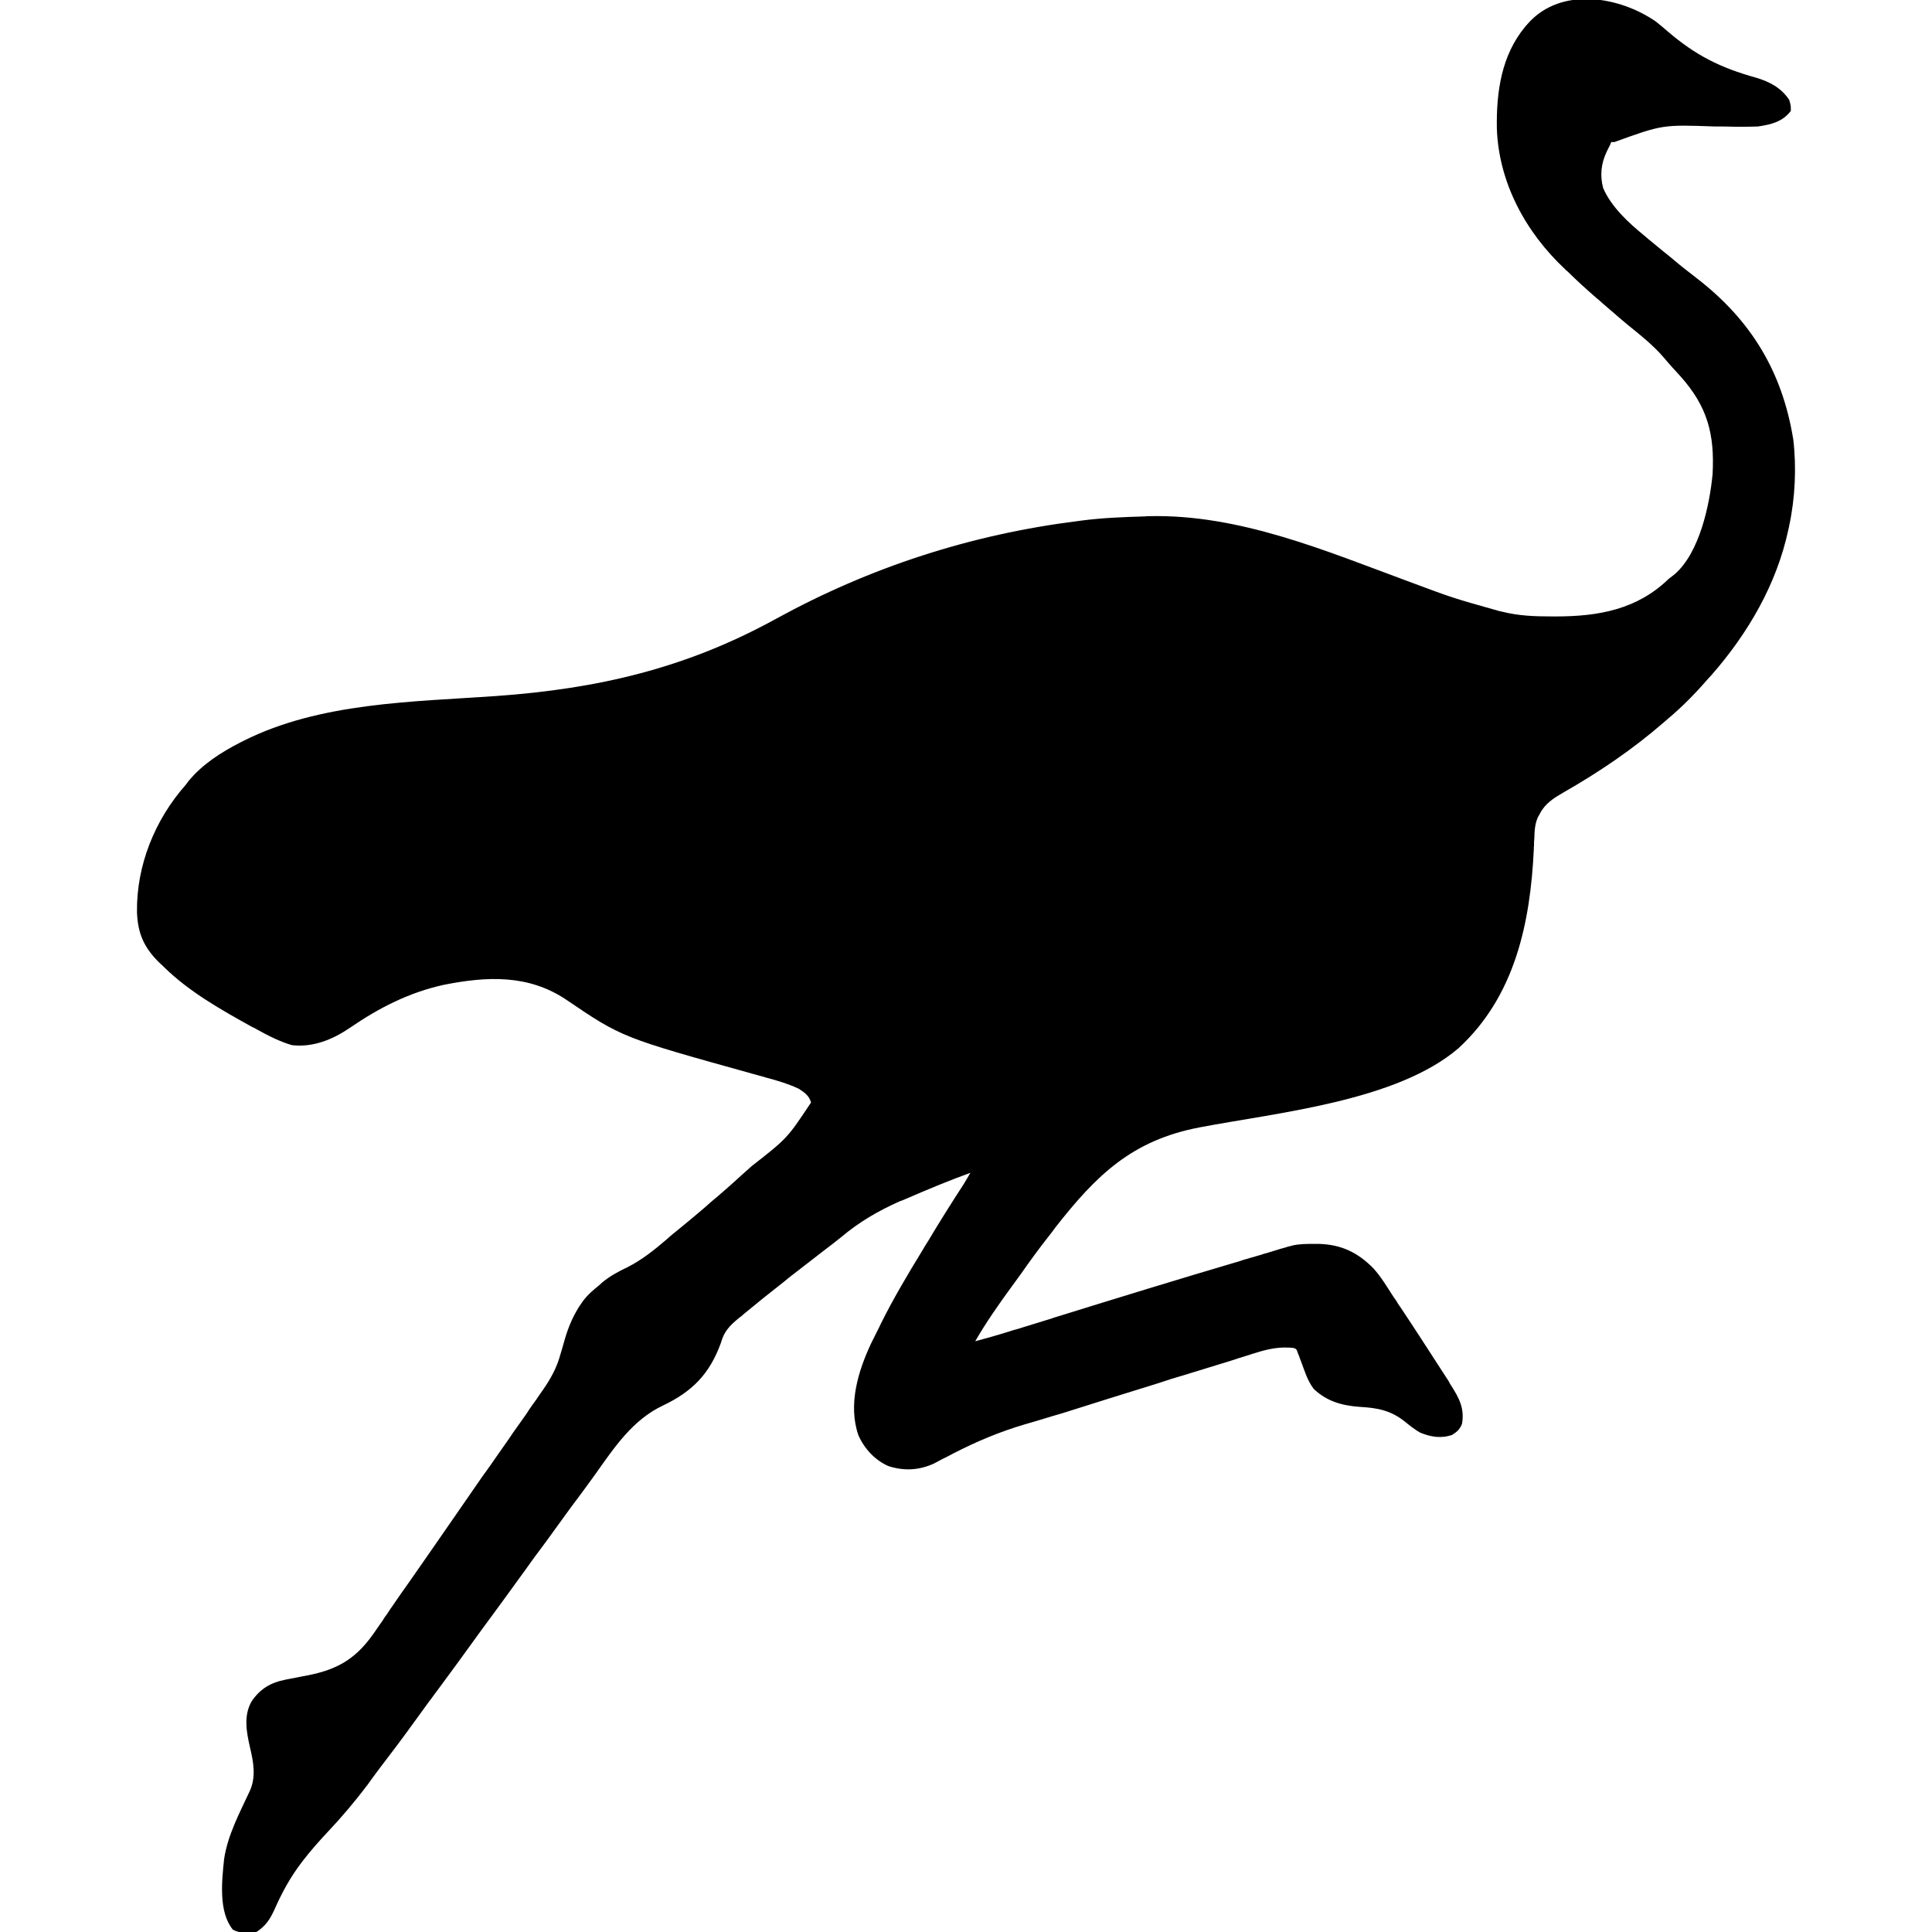
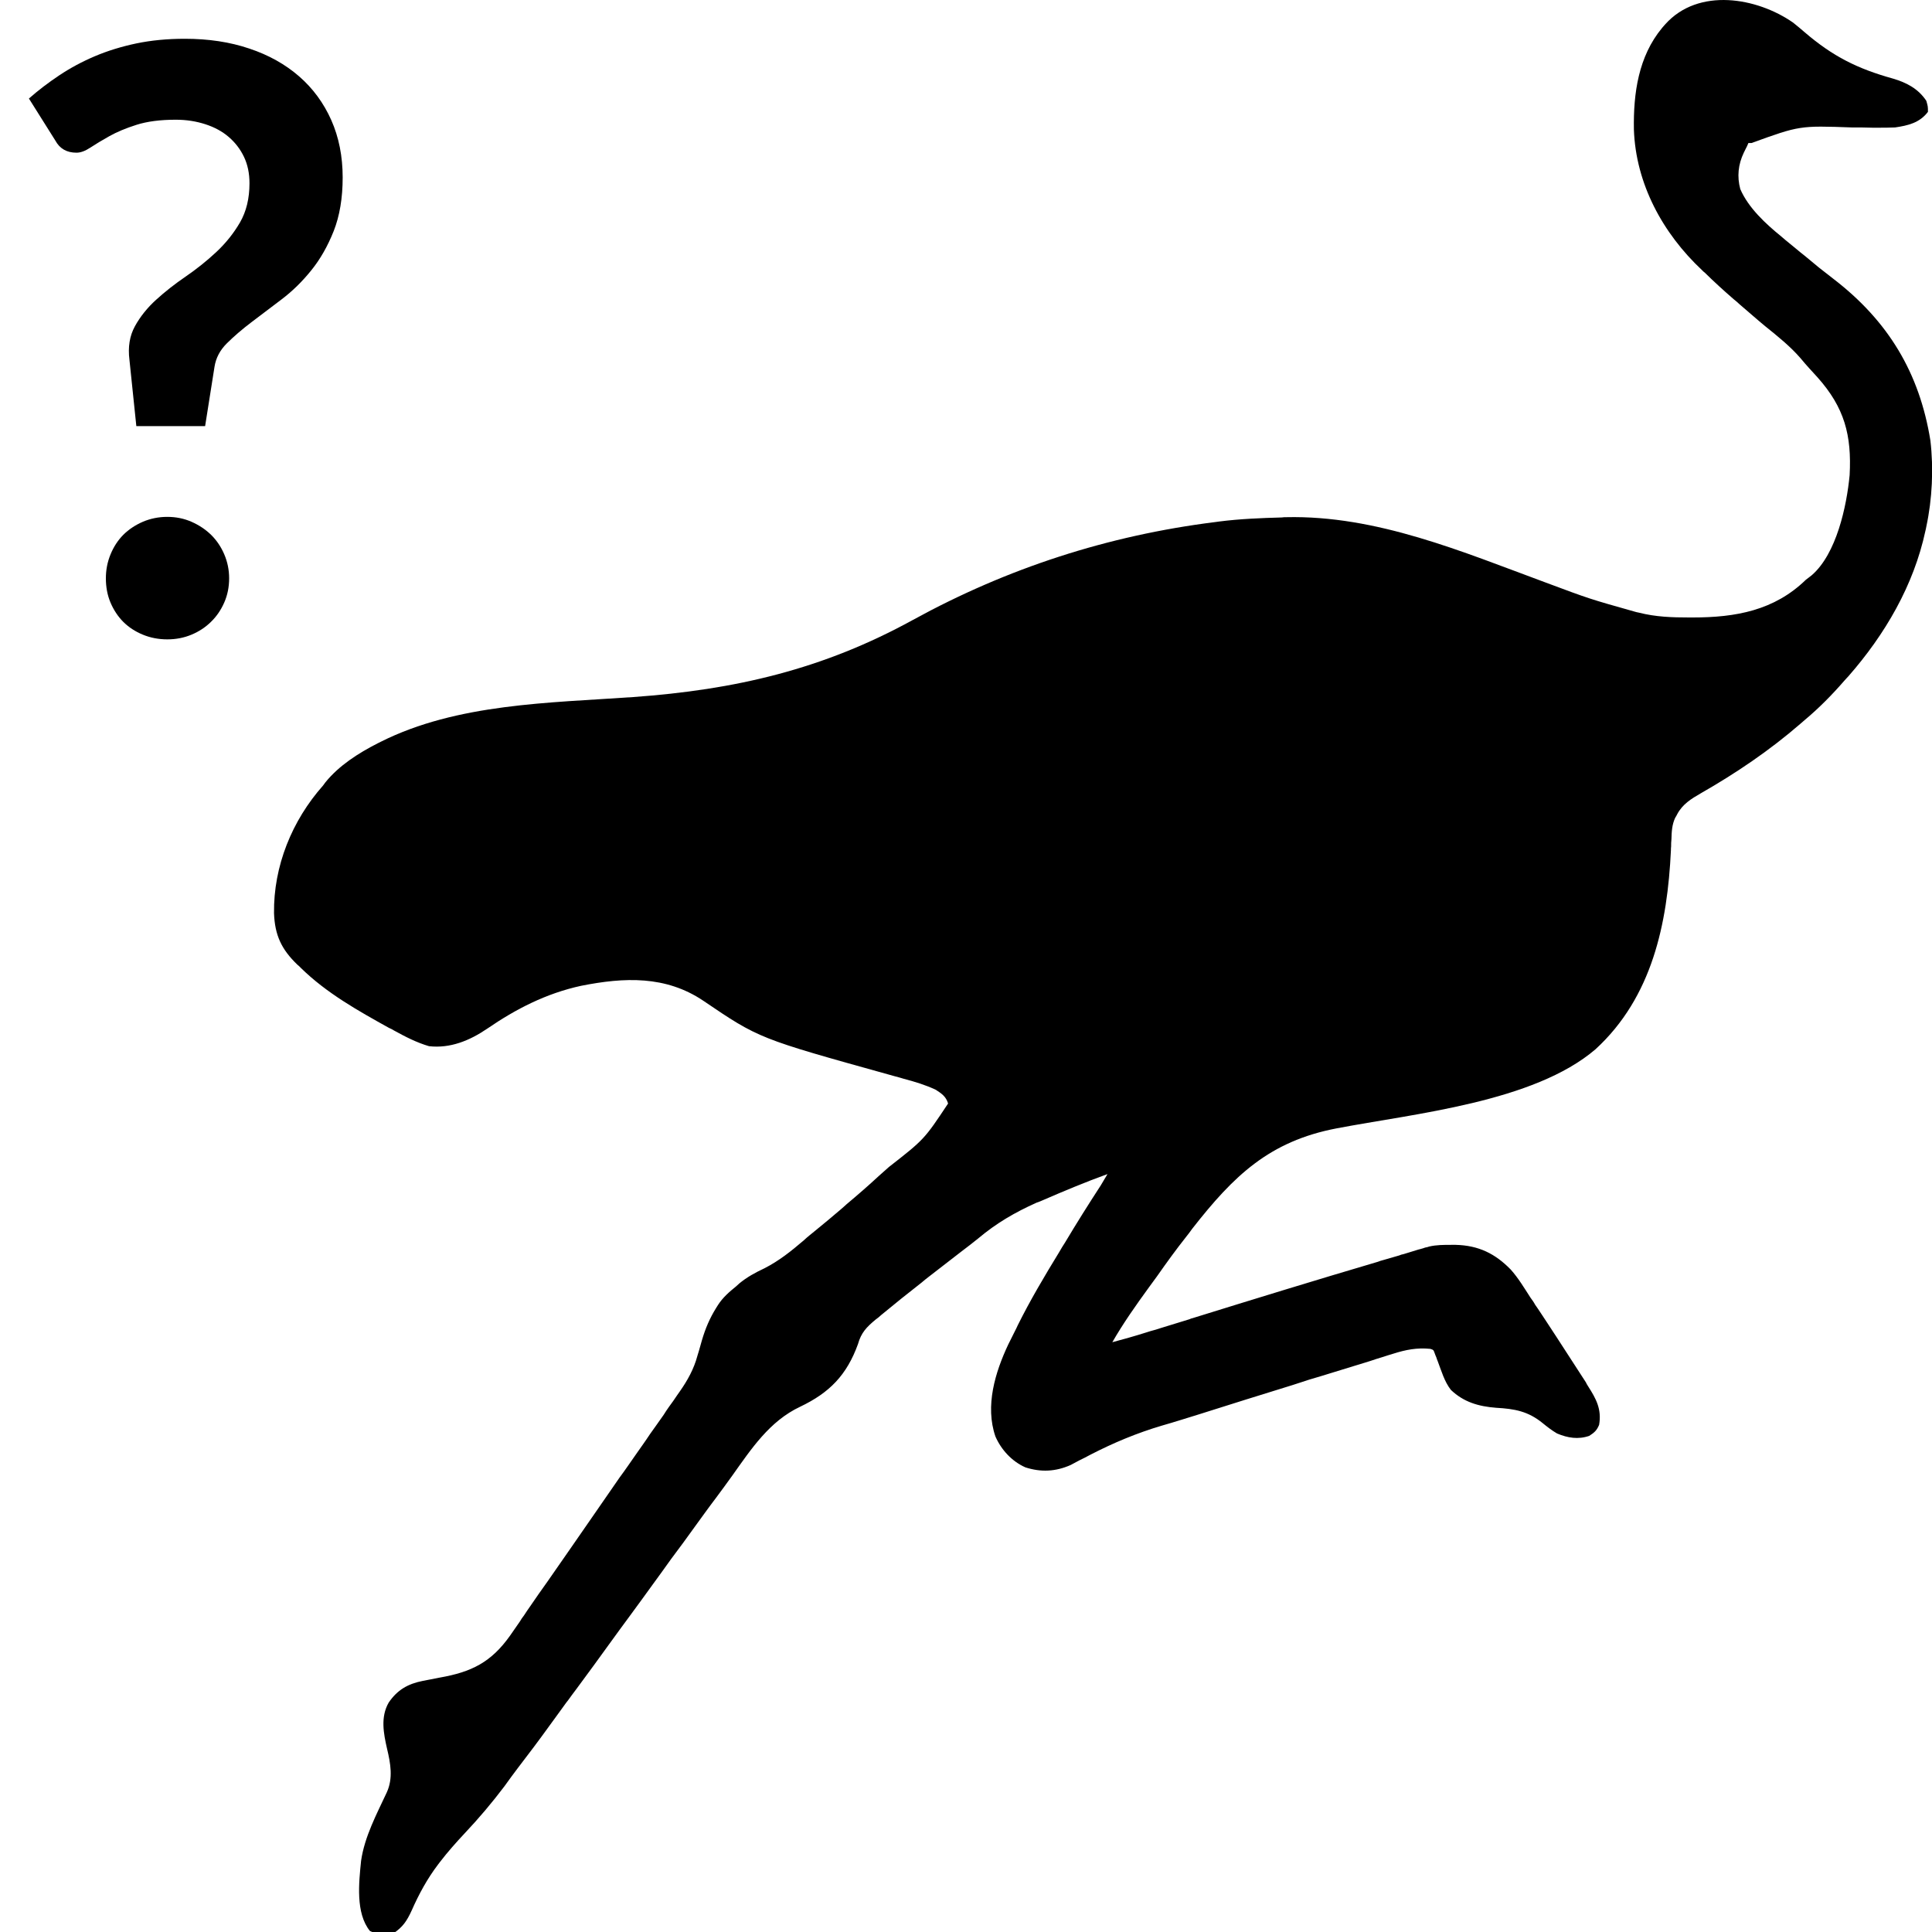
<svg xmlns="http://www.w3.org/2000/svg" version="1.1" id="Ebene_1" x="0px" y="0px" width="30px" height="30px" viewBox="0 0 30 30" enable-background="new 0 0 30 30" xml:space="preserve">
-   <path d="M25.714,0.336c0.064,0.05,0.121,0.1,0.18,0.15c0.437,0.375,0.819,0.566,1.373,0.72c0.212,0.063,0.392,0.158,0.516,0.345  c0.025,0.088,0.025,0.088,0.025,0.171c-0.13,0.171-0.308,0.212-0.511,0.242c-0.09,0.004-0.18,0.004-0.271,0.004  c-0.025,0-0.051,0-0.076,0c-0.107-0.004-0.215-0.004-0.323-0.004c-0.811-0.029-0.811-0.029-1.559,0.242c-0.014,0-0.031,0-0.048,0  c-0.013,0.033-0.028,0.065-0.045,0.096c-0.009,0.021-0.018,0.036-0.026,0.053c-0.088,0.184-0.107,0.372-0.055,0.566  c0.126,0.292,0.396,0.541,0.638,0.737c0.029,0.025,0.029,0.025,0.058,0.05c0.055,0.046,0.112,0.092,0.167,0.137  c0.045,0.039,0.092,0.075,0.138,0.112c0.22,0.184,0.22,0.184,0.445,0.358c0.85,0.653,1.336,1.457,1.506,2.51  c0.051,0.433,0.029,0.908-0.063,1.336c-0.005,0.025-0.008,0.045-0.014,0.066c-0.182,0.849-0.628,1.611-1.197,2.26  c-0.021,0.021-0.038,0.042-0.058,0.063c-0.192,0.221-0.396,0.429-0.62,0.616c-0.033,0.029-0.033,0.029-0.067,0.058  c-0.475,0.412-0.998,0.766-1.544,1.078c-0.149,0.086-0.287,0.17-0.37,0.329c-0.008,0.02-0.021,0.037-0.03,0.053  c-0.05,0.108-0.055,0.217-0.058,0.333c-0.005,0.038-0.005,0.075-0.005,0.113c-0.003,0.016-0.003,0.038-0.003,0.058  c-0.054,1.14-0.291,2.281-1.17,3.089c-0.962,0.824-2.813,0.998-4.02,1.229c-1.046,0.2-1.599,0.735-2.244,1.56  c-0.029,0.042-0.058,0.079-0.091,0.121c-0.158,0.199-0.309,0.408-0.454,0.615c-0.041,0.059-0.084,0.112-0.125,0.171  c-0.203,0.279-0.4,0.558-0.57,0.854c0.175-0.047,0.351-0.096,0.521-0.15c0.049-0.016,0.104-0.033,0.153-0.045  c0.025-0.009,0.056-0.018,0.078-0.025c0.15-0.046,0.297-0.091,0.446-0.137c0.016-0.008,0.033-0.014,0.049-0.017  c0.957-0.297,1.916-0.592,2.876-0.875c0.025-0.009,0.055-0.021,0.088-0.028c0.079-0.022,0.162-0.048,0.242-0.07  c0.036-0.014,0.036-0.014,0.069-0.021c0.067-0.022,0.13-0.038,0.195-0.06c0.025-0.009,0.046-0.013,0.071-0.02  c0.025-0.006,0.048-0.014,0.07-0.022c0.022-0.004,0.044-0.008,0.063-0.016c0.112-0.026,0.226-0.026,0.342-0.026  c0.037,0,0.037,0,0.069,0c0.355,0.009,0.613,0.136,0.854,0.383c0.12,0.134,0.211,0.288,0.308,0.438  c0.025,0.033,0.051,0.07,0.071,0.108c0.062,0.087,0.12,0.18,0.178,0.266c0.05,0.076,0.101,0.155,0.15,0.229  c0.154,0.238,0.308,0.476,0.462,0.713c0.008,0.021,0.021,0.038,0.033,0.059c0.125,0.195,0.213,0.357,0.171,0.599  c-0.037,0.088-0.074,0.12-0.153,0.171c-0.171,0.059-0.334,0.033-0.5-0.037c-0.079-0.046-0.149-0.1-0.225-0.162  c-0.225-0.183-0.433-0.221-0.721-0.237c-0.271-0.021-0.503-0.087-0.703-0.278c-0.101-0.13-0.146-0.293-0.204-0.445  c-0.012-0.029-0.012-0.029-0.023-0.063c-0.01-0.021-0.018-0.043-0.025-0.063c-0.018-0.05-0.018-0.05-0.067-0.066  c-0.208-0.021-0.383,0.014-0.575,0.075c-0.041,0.012-0.041,0.012-0.082,0.025c-0.063,0.02-0.126,0.041-0.188,0.059  c-0.107,0.038-0.22,0.069-0.327,0.103c-0.237,0.071-0.47,0.147-0.709,0.216c-0.087,0.03-0.175,0.056-0.261,0.085  c-0.483,0.149-0.966,0.3-1.448,0.453C16.3,22,16.107,22.063,15.917,22.116c-0.392,0.116-0.753,0.267-1.114,0.453  c-0.055,0.03-0.113,0.06-0.172,0.088c-0.045,0.024-0.087,0.046-0.133,0.071c-0.233,0.104-0.463,0.115-0.704,0.037  c-0.208-0.092-0.373-0.27-0.465-0.479c-0.164-0.475-0.004-0.998,0.2-1.431c0.038-0.076,0.074-0.146,0.111-0.222  c0.014-0.024,0.021-0.045,0.034-0.071c0.194-0.391,0.416-0.765,0.645-1.139c0.028-0.051,0.06-0.101,0.089-0.146  c0.179-0.3,0.365-0.596,0.557-0.891c0.034-0.059,0.071-0.117,0.104-0.175c-0.345,0.125-0.682,0.266-1.016,0.411  c-0.029,0.014-0.054,0.022-0.083,0.032c-0.339,0.152-0.625,0.318-0.908,0.556c-0.086,0.07-0.174,0.137-0.261,0.203  c-0.167,0.129-0.333,0.259-0.5,0.387c-0.042,0.033-0.082,0.063-0.12,0.097c-0.213,0.166-0.42,0.332-0.625,0.502  c-0.029,0.026-0.058,0.052-0.087,0.071c-0.141,0.117-0.225,0.204-0.274,0.38c-0.175,0.483-0.442,0.756-0.899,0.974  c-0.475,0.224-0.757,0.653-1.053,1.069c-0.083,0.117-0.167,0.229-0.25,0.342c-0.113,0.148-0.221,0.3-0.329,0.448  c-0.121,0.171-0.246,0.338-0.37,0.504c-0.096,0.134-0.188,0.263-0.283,0.392c-0.121,0.17-0.246,0.337-0.371,0.509  c-0.096,0.128-0.188,0.257-0.283,0.387c-0.179,0.249-0.358,0.493-0.537,0.735c-0.046,0.059-0.087,0.118-0.129,0.175  c-0.017,0.021-0.03,0.037-0.045,0.059c-0.08,0.109-0.159,0.221-0.242,0.333c-0.159,0.221-0.325,0.441-0.491,0.657  c-0.071,0.096-0.142,0.188-0.208,0.283c-0.192,0.254-0.396,0.496-0.616,0.729c-0.133,0.142-0.262,0.287-0.383,0.444  c-0.009,0.015-0.021,0.025-0.029,0.038c-0.171,0.225-0.3,0.463-0.412,0.717c-0.075,0.163-0.137,0.258-0.287,0.358  c-0.125,0.016-0.246,0.022-0.362-0.039c-0.225-0.278-0.171-0.753-0.137-1.09c0.054-0.375,0.242-0.725,0.399-1.062  c0.1-0.219,0.059-0.448,0.004-0.678c-0.054-0.237-0.104-0.492,0.026-0.717c0.133-0.195,0.295-0.29,0.528-0.336  c0.088-0.017,0.175-0.034,0.262-0.051c0.495-0.087,0.8-0.237,1.095-0.653c0.049-0.07,0.1-0.146,0.15-0.216  c0.021-0.035,0.041-0.067,0.066-0.097c0.028-0.045,0.063-0.095,0.096-0.142c0.087-0.128,0.174-0.252,0.267-0.382  c0.233-0.333,0.466-0.671,0.699-1.007c0.142-0.204,0.283-0.409,0.424-0.613c0.088-0.118,0.171-0.241,0.258-0.365  c0.071-0.102,0.142-0.199,0.212-0.306c0.07-0.099,0.142-0.198,0.212-0.299c0.024-0.041,0.054-0.082,0.083-0.125  c0.042-0.057,0.087-0.119,0.128-0.182c0.013-0.018,0.025-0.035,0.038-0.054c0.121-0.172,0.221-0.352,0.275-0.555  c0.008-0.025,0.017-0.054,0.024-0.079c0.017-0.054,0.029-0.107,0.046-0.162c0.054-0.184,0.121-0.342,0.221-0.503  C9,20.282,9.009,20.265,9.021,20.248c0.075-0.117,0.175-0.204,0.283-0.291c0.025-0.022,0.025-0.022,0.047-0.043  c0.12-0.099,0.25-0.17,0.391-0.236c0.229-0.117,0.416-0.267,0.611-0.434c0.058-0.055,0.122-0.103,0.183-0.154  c0.133-0.107,0.267-0.221,0.399-0.333c0.03-0.024,0.054-0.049,0.083-0.074c0.17-0.142,0.341-0.291,0.503-0.441  c0.05-0.046,0.105-0.092,0.154-0.137c0.549-0.429,0.549-0.429,0.919-0.986c-0.033-0.109-0.1-0.154-0.191-0.213  c-0.157-0.074-0.324-0.125-0.495-0.17c-0.045-0.013-0.096-0.029-0.146-0.041c-0.036-0.01-0.036-0.01-0.075-0.021  c-2.031-0.565-2.031-0.565-2.892-1.149c-0.586-0.395-1.229-0.367-1.902-0.233c-0.537,0.117-1.007,0.357-1.457,0.666  c-0.27,0.184-0.574,0.309-0.903,0.271c-0.191-0.056-0.366-0.146-0.542-0.243c-0.025-0.017-0.05-0.028-0.079-0.041  c-0.479-0.266-0.969-0.54-1.365-0.928c-0.016-0.017-0.037-0.038-0.059-0.055c-0.245-0.236-0.349-0.457-0.361-0.799  c-0.009-0.728,0.278-1.436,0.761-1.981c0.013-0.016,0.025-0.033,0.037-0.05c0.212-0.262,0.513-0.453,0.808-0.604  c0.017-0.008,0.033-0.017,0.05-0.025c1.186-0.596,2.622-0.604,3.92-0.695c1.582-0.113,2.946-0.429,4.345-1.198  c1.465-0.804,3.029-1.311,4.69-1.519c0.021-0.004,0.041-0.004,0.066-0.009c0.321-0.041,0.646-0.054,0.973-0.063  c0.022-0.004,0.043-0.004,0.063-0.004c1.407-0.033,2.739,0.537,4.037,1.016c0.678,0.253,0.678,0.253,1.373,0.449  c0.021,0.008,0.048,0.012,0.07,0.017c0.264,0.067,0.513,0.075,0.783,0.075c0.018,0,0.038,0,0.054,0c0.667,0,1.266-0.108,1.757-0.586  c0.03-0.021,0.059-0.046,0.092-0.071c0.383-0.333,0.541-1.069,0.587-1.553c0.033-0.62-0.079-1.048-0.499-1.519  c-0.042-0.046-0.084-0.091-0.126-0.138c-0.046-0.049-0.091-0.104-0.137-0.158c-0.162-0.187-0.354-0.34-0.546-0.495  c-0.137-0.112-0.266-0.229-0.399-0.341c-0.029-0.029-0.062-0.055-0.096-0.083c-0.153-0.133-0.304-0.27-0.448-0.412  c-0.022-0.017-0.022-0.017-0.042-0.038c-0.608-0.57-1.028-1.339-1.057-2.184c-0.009-0.563,0.07-1.133,0.439-1.578  c0.018-0.018,0.03-0.038,0.048-0.055C24.244-0.213,25.152-0.055,25.714,0.336z" />
+   <path d="M27.843,0.351c0.064,0.05,0.121,0.1,0.18,0.15c0.437,0.375,0.819,0.566,1.373,0.72c0.212,0.063,0.392,0.158,0.516,0.345  c0.025,0.088,0.025,0.088,0.025,0.171c-0.13,0.171-0.308,0.212-0.511,0.242c-0.09,0.004-0.18,0.004-0.271,0.004  c-0.025,0-0.051,0-0.076,0c-0.107-0.004-0.215-0.004-0.323-0.004c-0.811-0.029-0.811-0.029-1.559,0.242c-0.014,0-0.031,0-0.048,0  c-0.013,0.033-0.028,0.065-0.045,0.096c-0.009,0.021-0.018,0.036-0.026,0.053c-0.088,0.184-0.107,0.372-0.055,0.566  c0.126,0.292,0.396,0.541,0.638,0.737c0.029,0.025,0.029,0.025,0.058,0.05c0.055,0.046,0.112,0.092,0.167,0.137  c0.045,0.039,0.092,0.075,0.138,0.112c0.22,0.184,0.22,0.184,0.445,0.358c0.85,0.653,1.336,1.457,1.506,2.51  c0.051,0.433,0.029,0.908-0.063,1.336c-0.005,0.025-0.008,0.045-0.014,0.066c-0.182,0.849-0.628,1.611-1.197,2.26  c-0.021,0.021-0.038,0.042-0.058,0.063c-0.192,0.221-0.396,0.429-0.62,0.616c-0.033,0.029-0.033,0.029-0.067,0.058  c-0.475,0.412-0.998,0.766-1.544,1.078c-0.149,0.086-0.287,0.17-0.37,0.329c-0.008,0.02-0.021,0.037-0.03,0.053  c-0.05,0.108-0.055,0.217-0.058,0.333c-0.005,0.038-0.005,0.075-0.005,0.113c-0.003,0.016-0.003,0.038-0.003,0.058  c-0.054,1.14-0.291,2.281-1.17,3.089c-0.962,0.824-2.813,0.998-4.02,1.229c-1.046,0.2-1.599,0.735-2.244,1.56  c-0.029,0.042-0.058,0.079-0.091,0.121c-0.158,0.199-0.309,0.408-0.454,0.615c-0.041,0.059-0.084,0.112-0.125,0.171  c-0.203,0.279-0.4,0.558-0.57,0.854c0.175-0.047,0.351-0.096,0.521-0.15c0.049-0.016,0.104-0.033,0.153-0.045  c0.025-0.009,0.056-0.018,0.078-0.025c0.15-0.046,0.297-0.091,0.446-0.137c0.016-0.008,0.033-0.014,0.049-0.017  c0.957-0.297,1.916-0.592,2.876-0.875c0.025-0.009,0.055-0.021,0.088-0.028c0.079-0.022,0.162-0.048,0.242-0.07  c0.036-0.014,0.036-0.014,0.069-0.021c0.067-0.022,0.13-0.038,0.195-0.06c0.025-0.009,0.046-0.013,0.071-0.02  c0.025-0.006,0.048-0.014,0.07-0.022c0.022-0.004,0.044-0.008,0.063-0.016c0.112-0.026,0.226-0.026,0.342-0.026  c0.037,0,0.037,0,0.069,0c0.355,0.009,0.613,0.136,0.854,0.383c0.12,0.134,0.211,0.288,0.308,0.438  c0.025,0.033,0.051,0.07,0.071,0.108c0.062,0.087,0.12,0.18,0.178,0.266c0.05,0.076,0.101,0.155,0.15,0.229  c0.154,0.238,0.308,0.476,0.462,0.713c0.008,0.021,0.021,0.038,0.033,0.059c0.125,0.195,0.213,0.357,0.171,0.599  c-0.037,0.088-0.074,0.12-0.153,0.171c-0.171,0.059-0.334,0.033-0.5-0.037c-0.079-0.046-0.149-0.1-0.225-0.162  c-0.225-0.183-0.433-0.221-0.721-0.237c-0.271-0.021-0.503-0.087-0.703-0.278c-0.101-0.13-0.146-0.293-0.204-0.445  c-0.012-0.029-0.012-0.029-0.023-0.063c-0.01-0.021-0.018-0.043-0.025-0.063c-0.018-0.05-0.018-0.05-0.067-0.066  c-0.208-0.021-0.383,0.014-0.575,0.075c-0.041,0.012-0.041,0.012-0.082,0.025c-0.063,0.02-0.126,0.041-0.188,0.059  c-0.107,0.038-0.22,0.069-0.327,0.103c-0.237,0.071-0.47,0.147-0.709,0.216c-0.087,0.03-0.175,0.056-0.261,0.085  c-0.483,0.149-0.966,0.3-1.448,0.453c-0.192,0.059-0.385,0.121-0.575,0.175c-0.392,0.116-0.753,0.267-1.114,0.453  c-0.055,0.03-0.113,0.06-0.172,0.088c-0.045,0.024-0.087,0.046-0.133,0.071c-0.233,0.104-0.463,0.115-0.704,0.037  c-0.208-0.092-0.373-0.27-0.465-0.479c-0.164-0.475-0.004-0.998,0.2-1.431c0.038-0.076,0.074-0.146,0.111-0.222  c0.014-0.024,0.021-0.045,0.034-0.071c0.194-0.391,0.416-0.765,0.645-1.139c0.028-0.051,0.06-0.101,0.089-0.146  c0.179-0.3,0.365-0.596,0.557-0.891c0.034-0.059,0.071-0.117,0.104-0.175c-0.345,0.125-0.682,0.266-1.016,0.411  c-0.029,0.014-0.054,0.022-0.083,0.032c-0.339,0.152-0.625,0.318-0.908,0.556c-0.086,0.07-0.174,0.137-0.261,0.203  c-0.167,0.129-0.333,0.259-0.5,0.387c-0.042,0.033-0.082,0.063-0.12,0.097c-0.213,0.166-0.42,0.332-0.625,0.502  c-0.029,0.026-0.058,0.052-0.087,0.071c-0.141,0.117-0.225,0.204-0.274,0.38c-0.175,0.483-0.442,0.756-0.899,0.974  c-0.475,0.224-0.757,0.653-1.053,1.069c-0.083,0.117-0.167,0.229-0.25,0.342c-0.113,0.148-0.221,0.3-0.329,0.448  c-0.121,0.171-0.246,0.338-0.37,0.504c-0.096,0.134-0.188,0.263-0.283,0.392c-0.121,0.17-0.246,0.337-0.371,0.509  c-0.096,0.128-0.188,0.257-0.283,0.387c-0.179,0.249-0.358,0.493-0.537,0.735c-0.046,0.059-0.087,0.118-0.129,0.175  c-0.017,0.021-0.03,0.037-0.045,0.059c-0.08,0.109-0.159,0.221-0.242,0.333c-0.159,0.221-0.325,0.441-0.491,0.657  c-0.071,0.096-0.142,0.188-0.208,0.283c-0.192,0.254-0.396,0.496-0.616,0.729c-0.133,0.142-0.262,0.287-0.383,0.444  c-0.009,0.015-0.021,0.025-0.029,0.038c-0.171,0.225-0.3,0.463-0.412,0.717c-0.075,0.163-0.137,0.258-0.287,0.358  c-0.125,0.016-0.246,0.022-0.362-0.039c-0.225-0.278-0.171-0.753-0.137-1.09c0.054-0.375,0.242-0.725,0.399-1.062  c0.1-0.219,0.059-0.448,0.004-0.678c-0.054-0.237-0.104-0.492,0.026-0.717c0.133-0.195,0.295-0.29,0.528-0.336  c0.088-0.017,0.175-0.034,0.262-0.051c0.495-0.087,0.8-0.237,1.095-0.653c0.049-0.07,0.1-0.146,0.15-0.216  c0.021-0.035,0.041-0.067,0.066-0.097c0.028-0.045,0.063-0.095,0.096-0.142c0.087-0.128,0.174-0.252,0.267-0.382  c0.233-0.333,0.466-0.671,0.699-1.007c0.142-0.204,0.283-0.409,0.424-0.613c0.088-0.118,0.171-0.241,0.258-0.365  c0.071-0.102,0.142-0.199,0.212-0.306c0.07-0.099,0.142-0.198,0.212-0.299c0.024-0.041,0.054-0.082,0.083-0.125  c0.042-0.057,0.087-0.119,0.128-0.182c0.013-0.018,0.025-0.035,0.038-0.054c0.121-0.172,0.221-0.352,0.275-0.555  c0.008-0.025,0.017-0.054,0.024-0.079c0.017-0.054,0.029-0.107,0.046-0.162c0.054-0.184,0.121-0.342,0.221-0.503  c0.009-0.012,0.017-0.029,0.029-0.046c0.075-0.117,0.175-0.204,0.283-0.291c0.025-0.022,0.025-0.022,0.047-0.043  c0.12-0.099,0.25-0.17,0.391-0.236c0.229-0.117,0.416-0.267,0.611-0.434c0.058-0.055,0.122-0.103,0.183-0.154  c0.133-0.107,0.267-0.221,0.399-0.333c0.03-0.024,0.054-0.049,0.083-0.074c0.17-0.142,0.341-0.291,0.503-0.441  c0.05-0.046,0.105-0.092,0.154-0.137c0.549-0.429,0.549-0.429,0.919-0.986c-0.033-0.109-0.1-0.154-0.191-0.213  c-0.157-0.074-0.324-0.125-0.495-0.17c-0.045-0.013-0.096-0.029-0.146-0.041c-0.036-0.01-0.036-0.01-0.075-0.021  c-2.031-0.565-2.031-0.565-2.892-1.149c-0.586-0.395-1.229-0.367-1.902-0.233c-0.537,0.117-1.007,0.357-1.457,0.666  c-0.27,0.184-0.574,0.309-0.903,0.271c-0.191-0.056-0.366-0.146-0.542-0.243c-0.025-0.017-0.05-0.028-0.079-0.041  c-0.479-0.266-0.969-0.54-1.365-0.928c-0.016-0.017-0.037-0.038-0.059-0.055c-0.245-0.236-0.349-0.457-0.361-0.799  c-0.009-0.728,0.278-1.436,0.761-1.981c0.013-0.016,0.025-0.033,0.037-0.05c0.212-0.262,0.513-0.453,0.808-0.604  c0.017-0.008,0.033-0.017,0.05-0.025c1.186-0.596,2.622-0.604,3.92-0.695c1.582-0.113,2.946-0.429,4.345-1.198  c1.465-0.804,3.029-1.311,4.69-1.519c0.021-0.004,0.041-0.004,0.066-0.009c0.321-0.041,0.646-0.054,0.973-0.063  c0.022-0.004,0.043-0.004,0.063-0.004c1.407-0.033,2.739,0.537,4.037,1.016c0.678,0.253,0.678,0.253,1.373,0.449  c0.021,0.008,0.048,0.012,0.07,0.017c0.264,0.067,0.513,0.075,0.783,0.075c0.018,0,0.038,0,0.054,0c0.667,0,1.266-0.108,1.757-0.586  c0.03-0.021,0.059-0.046,0.092-0.071c0.383-0.333,0.541-1.069,0.587-1.553c0.033-0.62-0.079-1.048-0.499-1.519  c-0.042-0.046-0.084-0.091-0.126-0.138c-0.046-0.049-0.091-0.104-0.137-0.158c-0.162-0.187-0.354-0.34-0.546-0.495  c-0.137-0.112-0.266-0.229-0.399-0.341c-0.029-0.029-0.062-0.055-0.096-0.083c-0.153-0.133-0.304-0.27-0.448-0.412  c-0.022-0.017-0.022-0.017-0.042-0.038c-0.608-0.57-1.028-1.339-1.057-2.184c-0.009-0.563,0.07-1.133,0.439-1.578  c0.018-0.018,0.03-0.038,0.048-0.055C26.373-0.198,27.281-0.04,27.843,0.351z" />
+   <g>
+     <path d="M0.449,1.53c0.143-0.126,0.3-0.246,0.471-0.36s0.355-0.213,0.553-0.297c0.198-0.084,0.413-0.15,0.645-0.199   C2.349,0.626,2.6,0.602,2.869,0.602c0.367,0,0.701,0.05,1.002,0.152C4.172,0.854,4.43,0.999,4.645,1.186S5.026,1.6,5.144,1.865   c0.118,0.266,0.177,0.563,0.177,0.891c0,0.32-0.047,0.597-0.139,0.831C5.089,3.821,4.974,4.024,4.834,4.197   C4.695,4.37,4.543,4.519,4.376,4.646S4.053,4.891,3.906,5.002C3.758,5.114,3.631,5.224,3.523,5.331S3.352,5.56,3.331,5.695   L3.185,6.617H2.117L2.01,5.587C1.985,5.389,2.013,5.215,2.095,5.066s0.192-0.287,0.329-0.411c0.137-0.125,0.29-0.245,0.458-0.36   s0.327-0.242,0.474-0.379c0.147-0.137,0.271-0.291,0.37-0.461c0.099-0.171,0.148-0.374,0.148-0.61c0-0.152-0.028-0.288-0.085-0.408   c-0.057-0.12-0.136-0.223-0.237-0.31S3.33,1.975,3.188,1.929s-0.294-0.07-0.458-0.07c-0.24,0-0.443,0.026-0.61,0.079   S1.813,2.05,1.697,2.115C1.581,2.18,1.483,2.239,1.403,2.292S1.251,2.371,1.188,2.371c-0.152,0-0.261-0.063-0.329-0.189L0.449,1.53   z M1.644,8.98c0-0.13,0.024-0.255,0.073-0.373C1.765,8.49,1.831,8.389,1.915,8.304C2,8.22,2.101,8.153,2.218,8.102   c0.118-0.05,0.245-0.076,0.379-0.076s0.26,0.025,0.376,0.076C3.089,8.153,3.19,8.22,3.277,8.304   C3.363,8.389,3.432,8.49,3.482,8.607C3.533,8.726,3.558,8.85,3.558,8.98c0,0.135-0.025,0.26-0.076,0.376   c-0.051,0.116-0.119,0.216-0.206,0.3C3.19,9.741,3.089,9.807,2.974,9.855C2.857,9.904,2.732,9.928,2.598,9.928   S2.336,9.904,2.218,9.855C2.101,9.807,2,9.741,1.915,9.657c-0.084-0.084-0.15-0.185-0.199-0.3C1.667,9.241,1.644,9.115,1.644,8.98z   " />
+   </g>
+   <g display="none">
+     <path display="inline" d="M8.724,9.652H7.03c-0.118,0-0.211-0.029-0.281-0.088C6.68,9.505,6.624,9.438,6.582,9.362L4.465,5.854   C4.431,5.96,4.391,6.05,4.345,6.126L2.316,9.362C2.266,9.434,2.208,9.5,2.143,9.561c-0.065,0.062-0.15,0.092-0.256,0.092H0.301   l3.033-4.701L0.421,0.515h1.693c0.118,0,0.203,0.016,0.256,0.047s0.102,0.083,0.148,0.155l2.079,3.349   C4.64,3.961,4.69,3.856,4.749,3.75l1.909-3.001c0.046-0.08,0.097-0.139,0.151-0.177c0.055-0.038,0.125-0.057,0.208-0.057h1.624   L5.704,4.881L8.724,9.652z" />
+   </g>
+   <g display="none">
+     <path display="inline" d="M6.395,0.615v6.854H5.741c-0.101,0-0.186-0.017-0.254-0.05S5.354,7.329,5.291,7.25L1.712,2.681   C1.731,2.89,1.74,3.083,1.74,3.259v4.209H0.617V0.615h0.668c0.054,0,0.101,0.002,0.14,0.007C1.465,0.626,1.5,0.636,1.529,0.65   c0.03,0.014,0.06,0.035,0.088,0.062s0.06,0.063,0.095,0.107l3.593,4.588c-0.01-0.111-0.018-0.22-0.024-0.327   S5.271,4.873,5.271,4.781V0.615H6.395z" />
+     <path display="inline" d="M8.551,7.482C8.498,7.628,8.411,7.737,8.293,7.81C8.174,7.882,8.054,7.918,7.93,7.918H7.433l2.768-7.081   c0.05-0.132,0.128-0.234,0.232-0.306c0.104-0.071,0.226-0.106,0.365-0.106H11.3L8.551,7.482z" />
+     <path display="inline" d="M17.651,7.468h-0.986c-0.11,0-0.2-0.028-0.27-0.083c-0.07-0.055-0.122-0.124-0.157-0.206l-0.512-1.398   h-2.839l-0.512,1.398c-0.025,0.073-0.074,0.139-0.147,0.199s-0.163,0.09-0.27,0.09h-0.996l2.697-6.854h1.299L17.651,7.468z    M15.4,4.88l-0.834-2.28c-0.041-0.101-0.083-0.221-0.128-0.36c-0.044-0.139-0.088-0.29-0.133-0.451   c-0.041,0.161-0.083,0.313-0.128,0.453c-0.044,0.141-0.087,0.263-0.128,0.368L13.22,4.88H15.4z" />
+   </g>
+   <path display="none" d="M11.667,0.445c-0.185,0.006-0.358,0.083-0.486,0.214L3.896,7.943l-2.331-2.33  C1.294,5.332,0.846,5.323,0.564,5.593C0.282,5.864,0.273,6.312,0.543,6.594c0.007,0.007,0.014,0.014,0.021,0.02l2.831,2.831  c0.277,0.277,0.725,0.277,1.001,0l7.785-7.785c0.28-0.272,0.287-0.721,0.015-1.001C12.056,0.517,11.865,0.439,11.667,0.445z" />
</svg>
